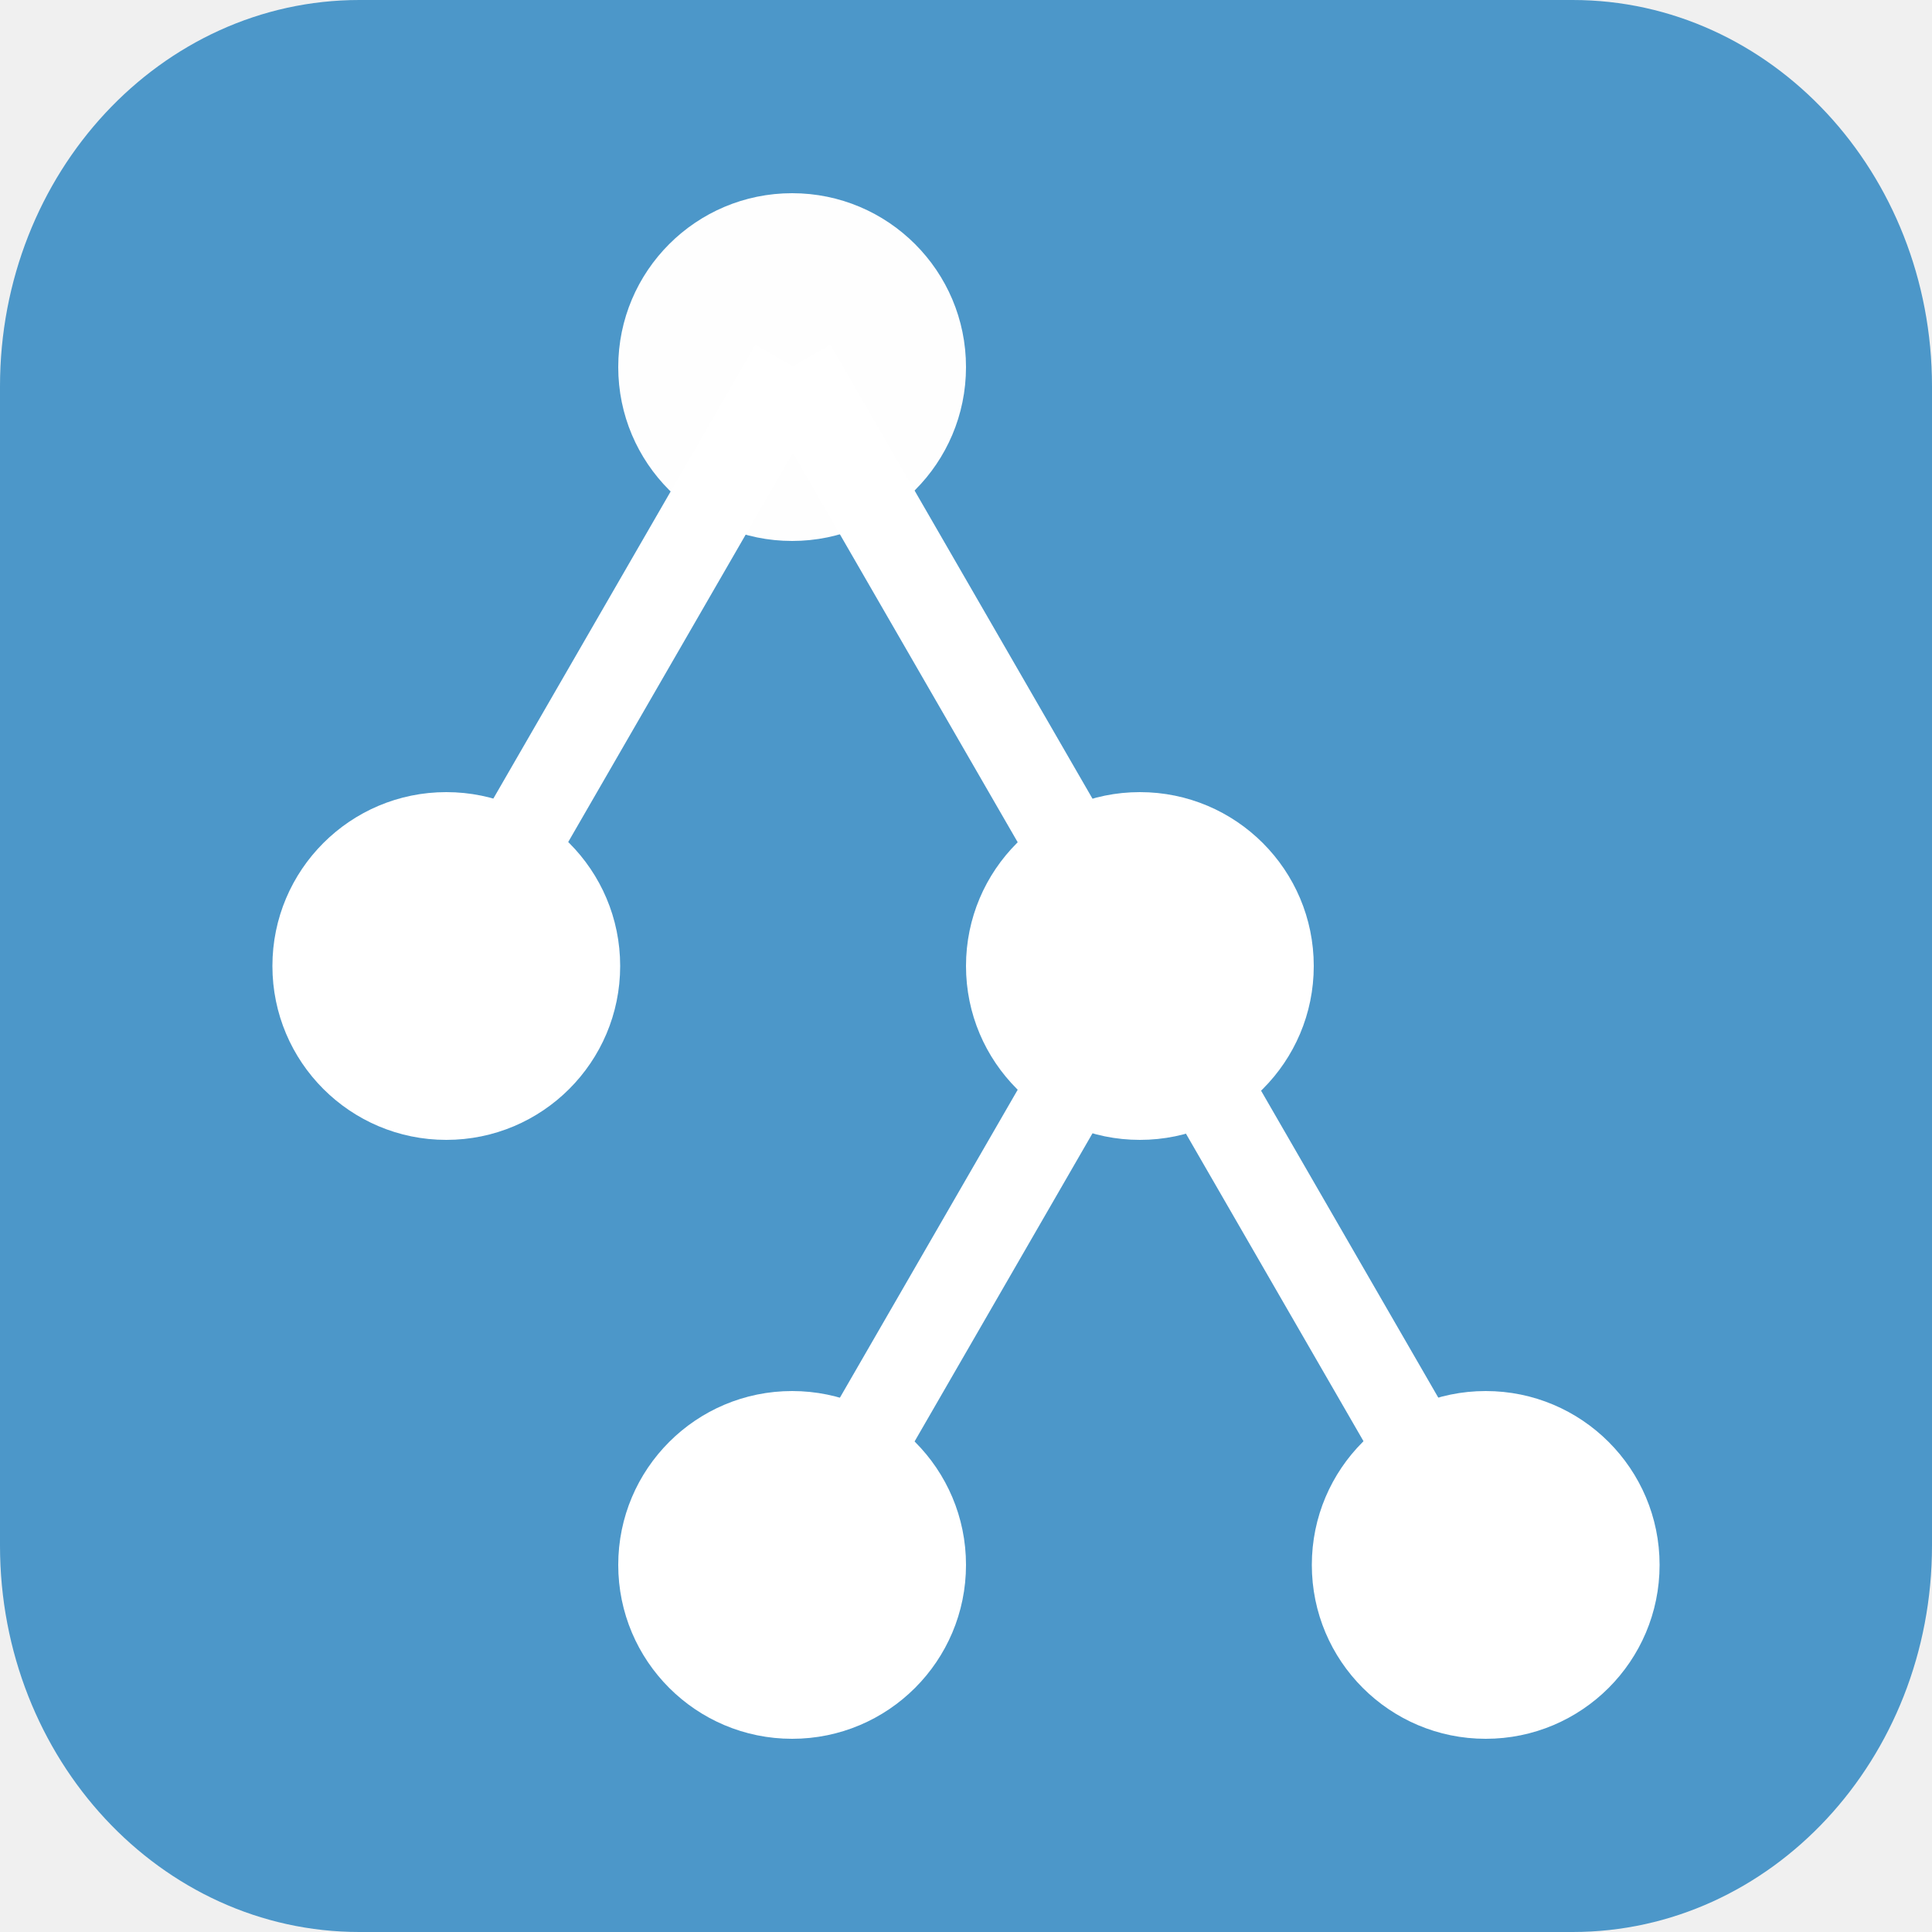
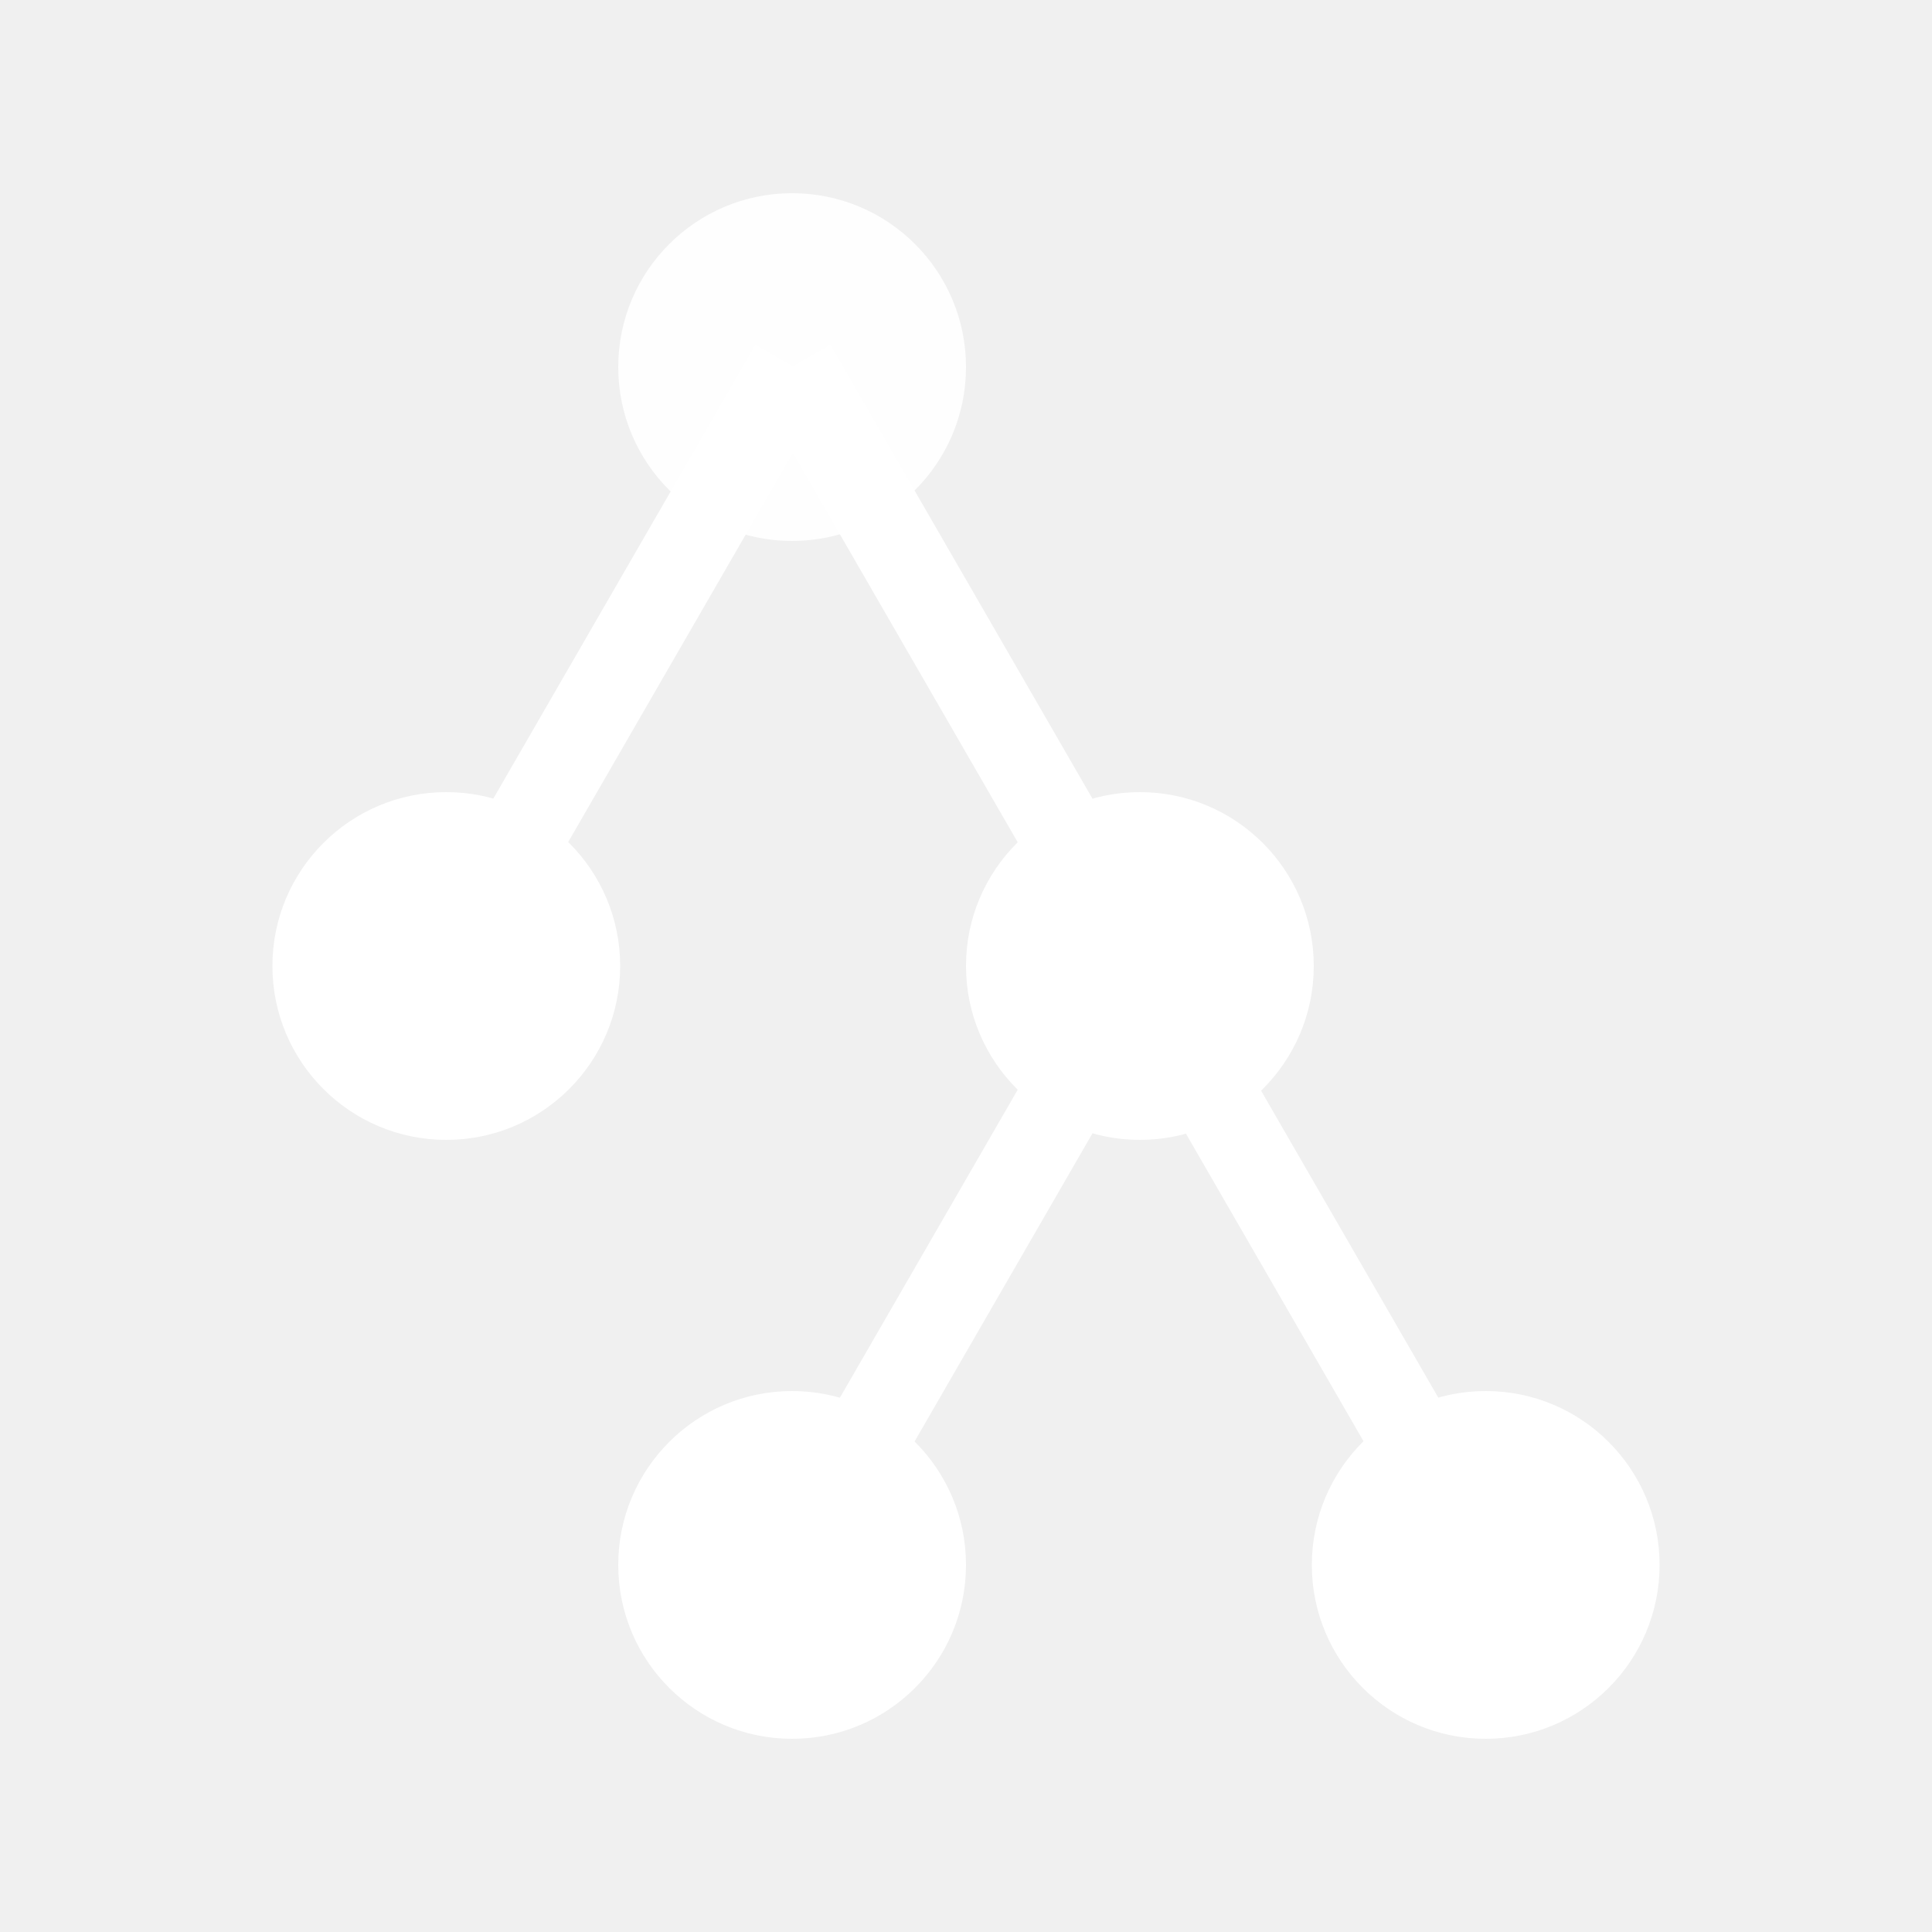
<svg xmlns="http://www.w3.org/2000/svg" xml:space="preserve" width="10mm" height="10mm" version="1.1" style="shape-rendering:geometricPrecision; text-rendering:geometricPrecision; image-rendering:optimizeQuality; fill-rule:evenodd; clip-rule:evenodd" viewBox="0 0 1000 1000">
  <defs>
    <style type="text/css">
   
    .fil1 {fill:#FEFEFE}
-     .fil0 {fill:#4C97C9}
+     .fil0 {fill:transparent}
    .fil2 {fill:white}
   
  </style>
  </defs>
  <g id="图层_x0020_1">
    <g id="_638439568">
      <rect class="fil0" width="1000" height="1000" rx="186" ry="200" />
      <g>
        <circle class="fil1" cx="410" cy="190" r="90" />
        <rect class="fil2" transform="matrix(0.586097 -0.338383 0.418153 0.724261 390.994 200.801)" width="66.2" height="428.57" />
        <rect class="fil2" transform="matrix(0.586097 0.338383 -0.418153 0.724261 390.998 178.4)" width="66.2" height="428.57" />
        <circle class="fil2" cx="590" cy="500" r="90" />
        <circle class="fil2" cx="231" cy="500" r="90" />
        <rect class="fil2" transform="matrix(0.586097 -0.338383 0.418153 0.724261 570.202 511.197)" width="66.2" height="428.57" />
        <rect class="fil2" transform="matrix(0.586097 0.338383 -0.418153 0.724261 570.206 488.796)" width="66.2" height="428.57" />
        <circle class="fil2" cx="769" cy="810" r="90" />
        <circle class="fil2" cx="410" cy="810" r="90" />
      </g>
    </g>
  </g>
</svg>
